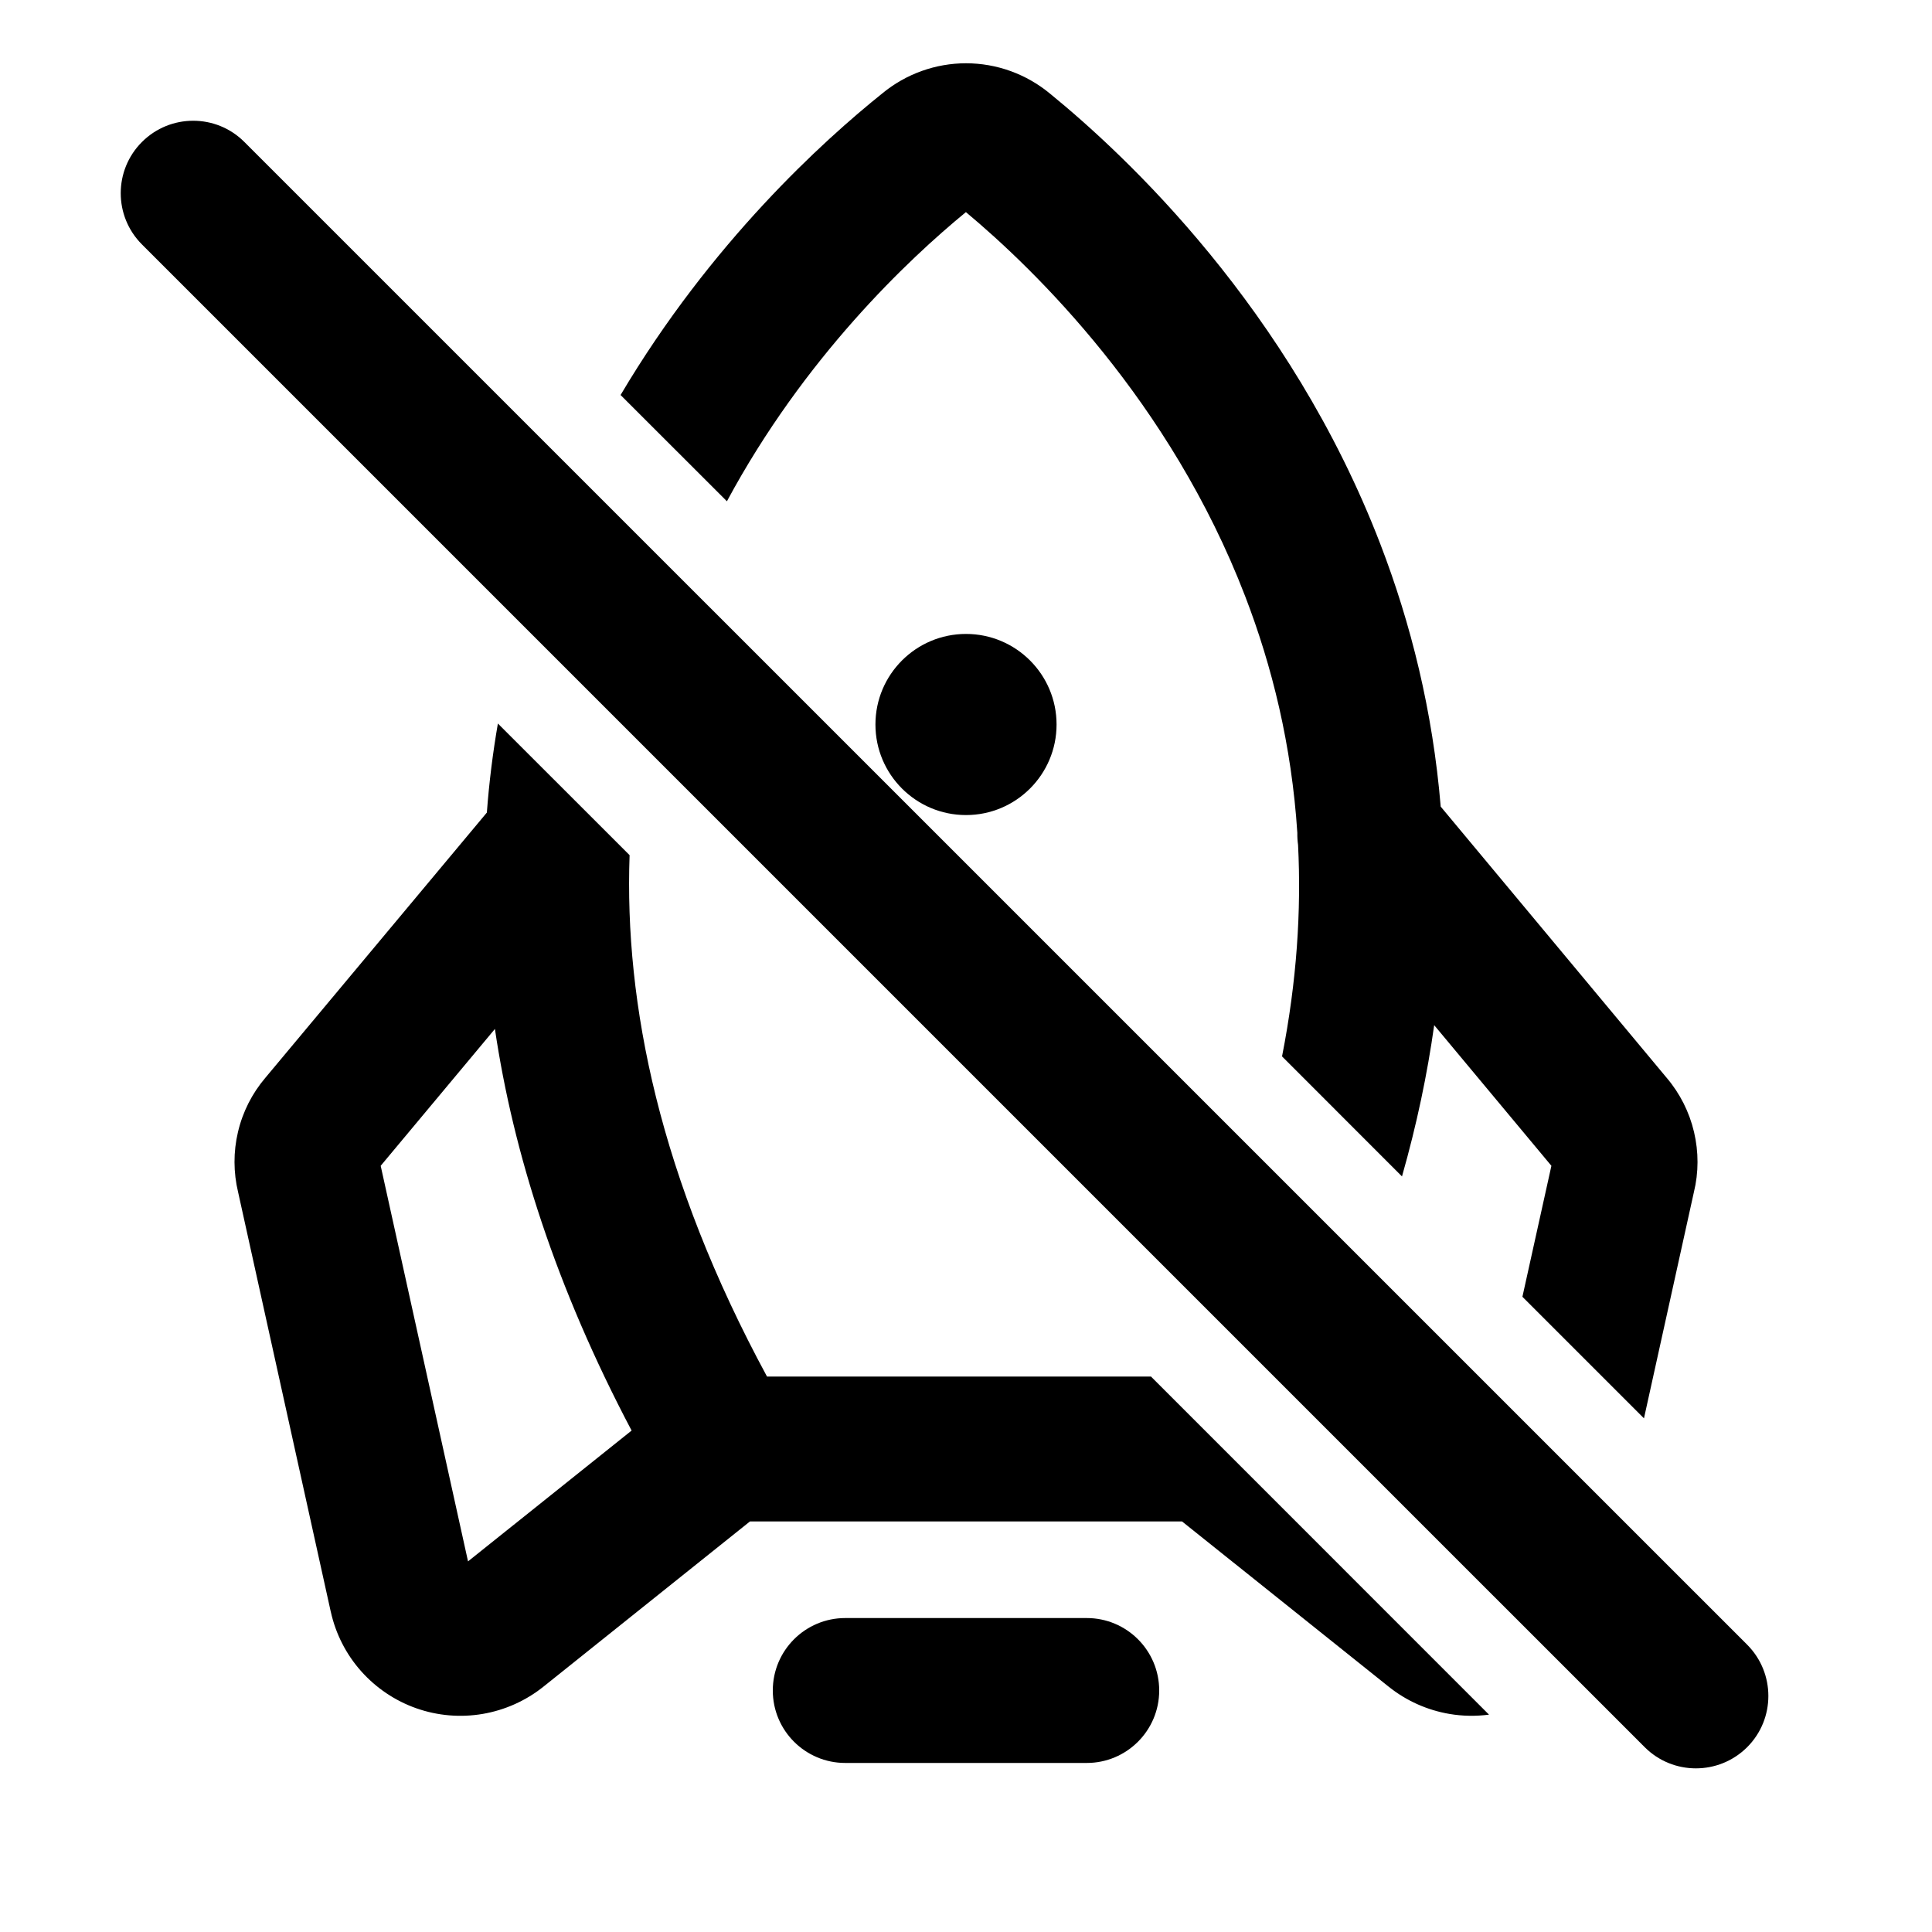
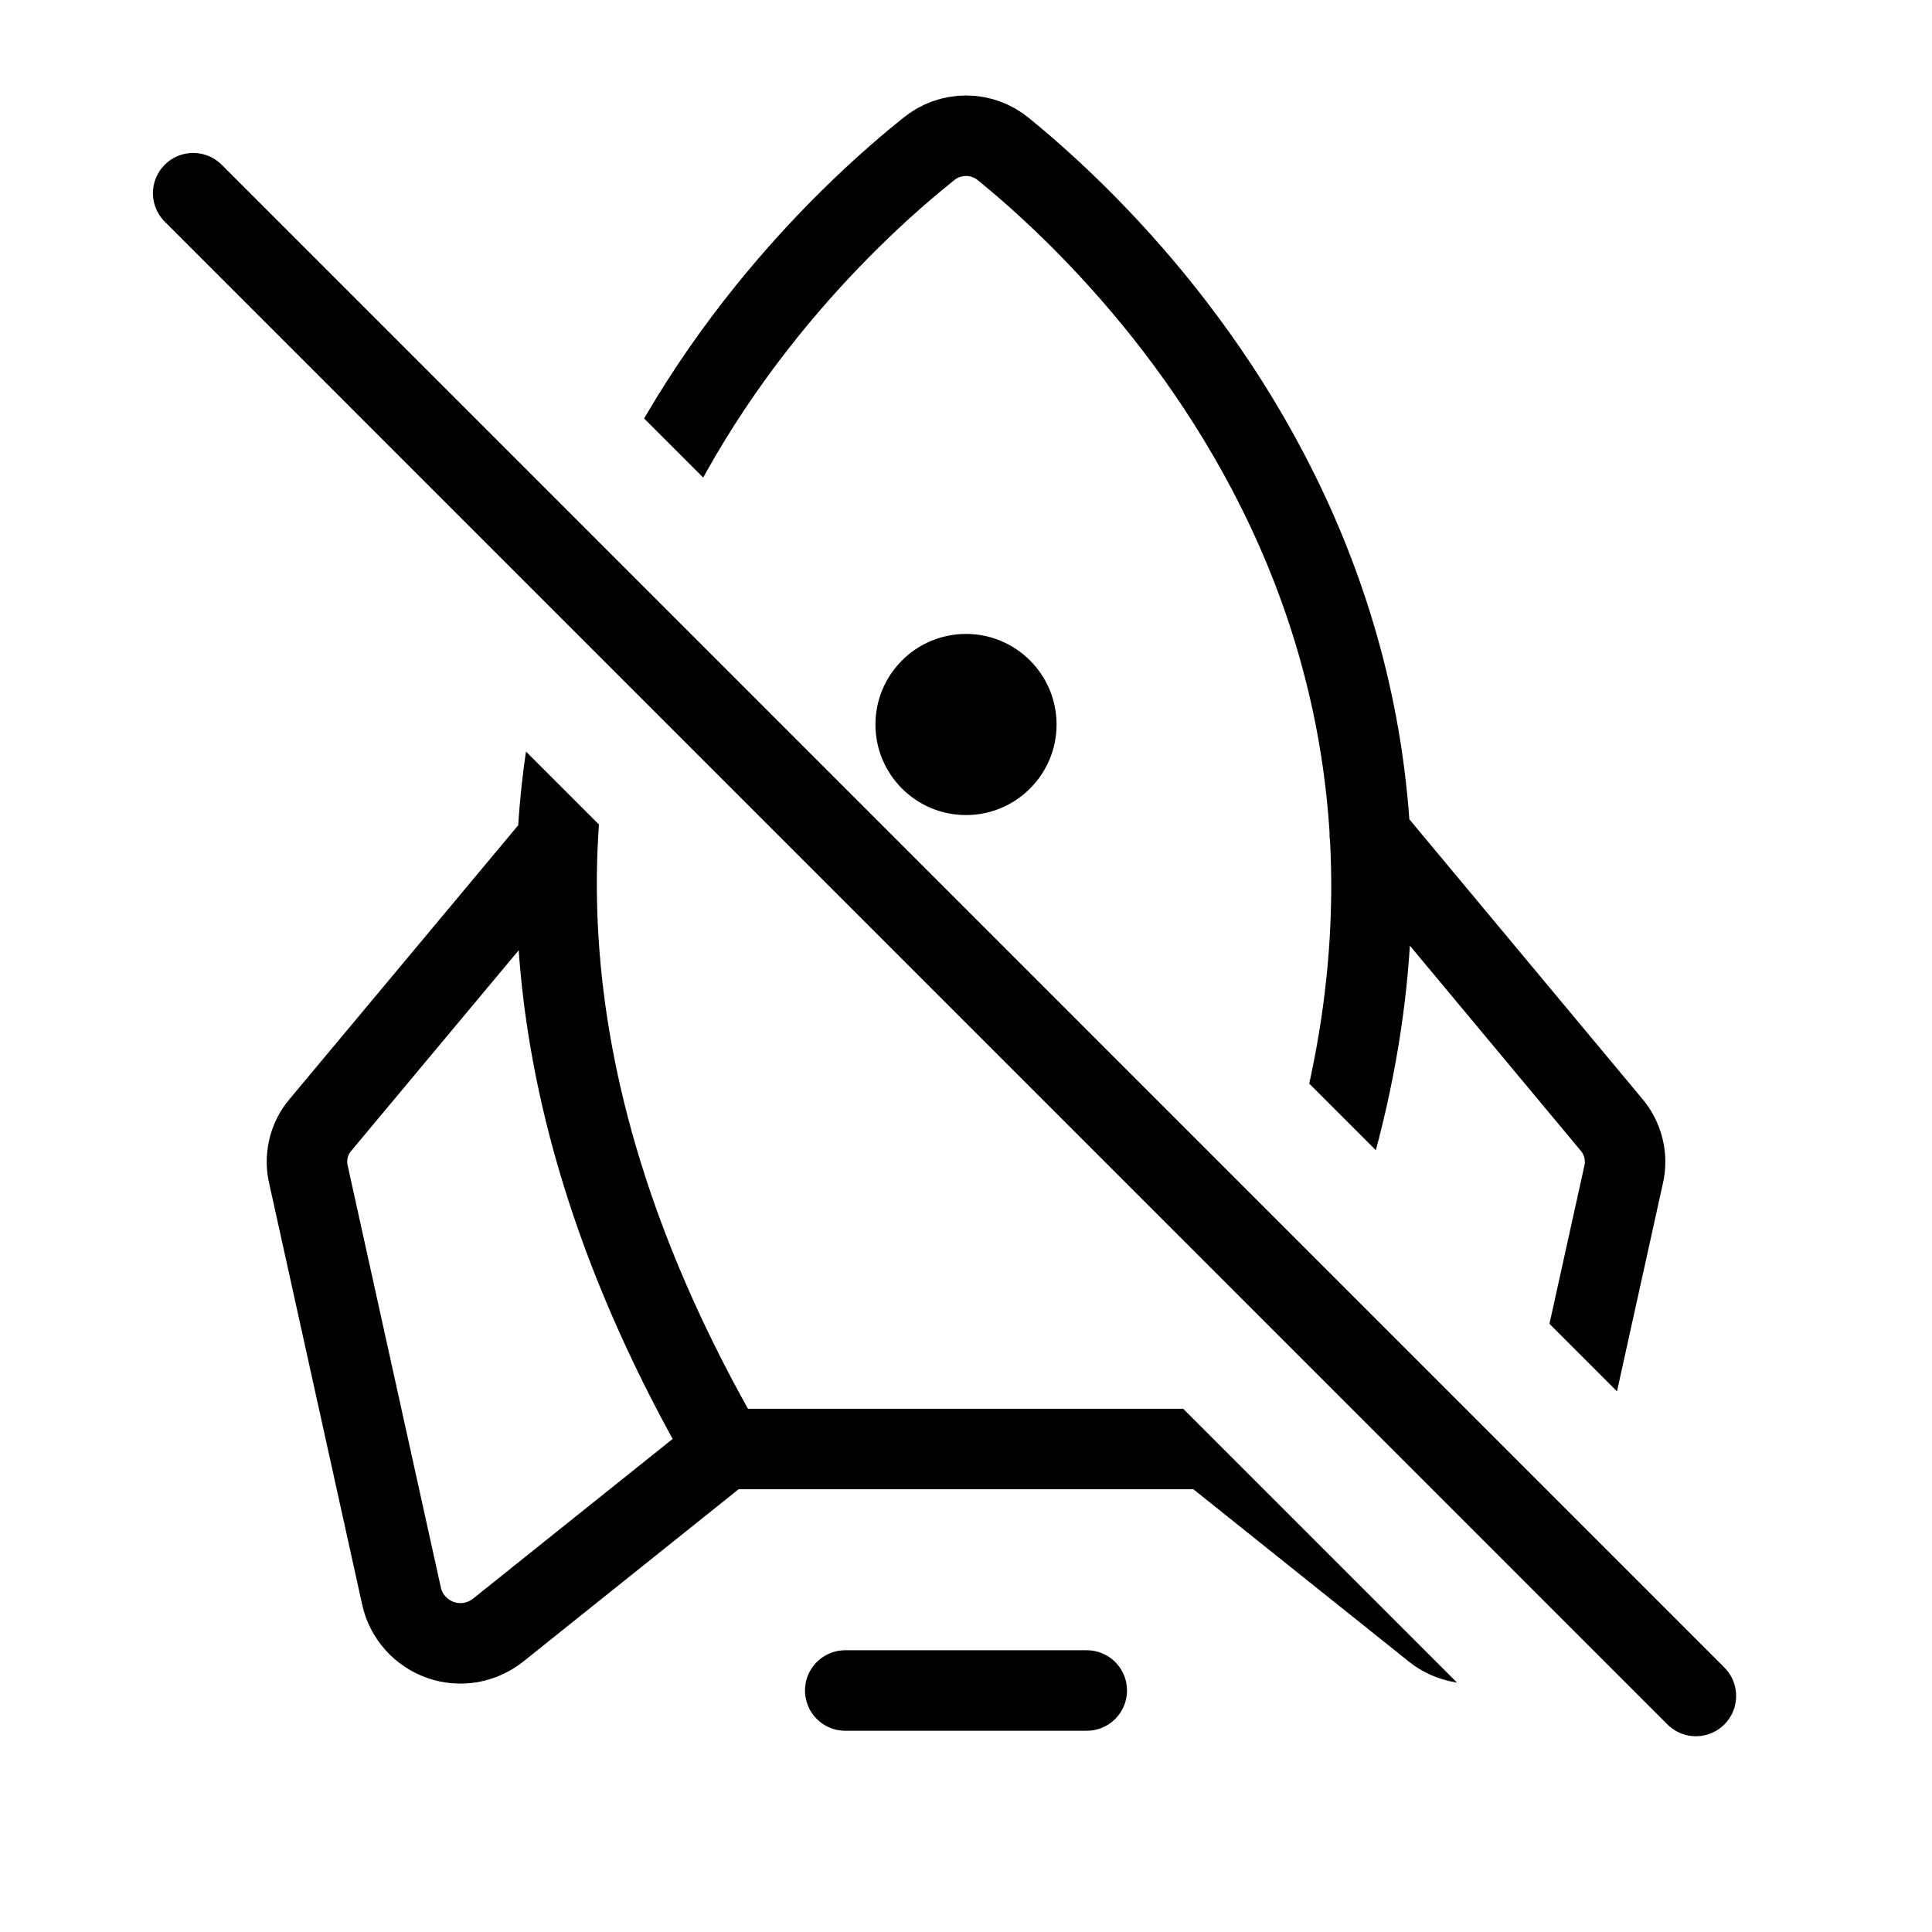
<svg xmlns="http://www.w3.org/2000/svg" width="24" height="24" viewBox="0 0 24 24" fill="none">
-   <g>
-     <g>
-       <path fill-rule="evenodd" clip-rule="evenodd" d="M9.6 21C9.6 20.503 10.003 20.1 10.5 20.1H13.5C13.997 20.1 14.4 20.503 14.4 21C14.4 21.497 13.997 21.9 13.5 21.9H10.5C10.003 21.9 9.6 21.497 9.6 21Z" fill="currentColor" />
-       <path d="M12 10.125C12.621 10.125 13.125 9.621 13.125 9C13.125 8.379 12.621 7.875 12 7.875C11.379 7.875 10.875 8.379 10.875 9C10.875 9.621 11.379 10.125 12 10.125Z" fill="currentColor" />
-       <path fill-rule="evenodd" clip-rule="evenodd" d="M6.185 8.988C6.123 9.346 6.076 9.715 6.048 10.094L3.297 13.388C3.131 13.583 3.014 13.814 2.956 14.063C2.898 14.309 2.899 14.565 2.958 14.81L4.109 20.022L4.11 20.025C4.171 20.298 4.3 20.551 4.486 20.76C4.672 20.969 4.908 21.128 5.172 21.221C5.436 21.314 5.72 21.338 5.996 21.291C6.271 21.244 6.531 21.128 6.75 20.953L9.316 18.9H14.684L17.251 20.953C17.47 21.128 17.729 21.244 18.005 21.291C18.168 21.319 18.334 21.321 18.497 21.3L14.298 17.1H9.528C8.195 14.636 7.755 12.475 7.821 10.623L6.185 8.988ZM15.926 13.123C16.11 12.187 16.166 11.311 16.125 10.495C16.118 10.446 16.115 10.396 16.116 10.347C16.045 9.255 15.802 8.274 15.468 7.407C14.535 4.982 12.858 3.352 11.999 2.635C11.281 3.224 9.989 4.444 9.03 6.227L7.709 4.907C8.832 3.012 10.228 1.747 10.963 1.158C11.255 0.918 11.622 0.786 12 0.786C12.38 0.786 12.748 0.919 13.041 1.161C13.982 1.928 16.02 3.828 17.148 6.761C17.526 7.744 17.798 8.832 17.897 10.02L20.704 13.389C20.869 13.583 20.986 13.815 21.044 14.063C21.102 14.309 21.102 14.565 21.042 14.81L20.422 17.619L18.912 16.109L19.272 14.482L17.816 12.735C17.731 13.341 17.6 13.968 17.416 14.614L15.926 13.123ZM4.729 14.482L6.148 12.782C6.376 14.323 6.906 15.99 7.846 17.771L5.814 19.396L4.729 14.482Z" fill="currentColor" />
-       <path fill-rule="evenodd" clip-rule="evenodd" d="M1.763 1.764C2.115 1.412 2.685 1.412 3.036 1.764L21.704 20.431C22.055 20.783 22.055 21.353 21.704 21.704C21.352 22.055 20.782 22.055 20.431 21.704L1.763 3.036C1.412 2.685 1.412 2.115 1.763 1.764Z" fill="currentColor" />
-     </g>
-   </g>
+   <path d="M13.5 21H10.5" stroke="currentColor" stroke-width="1" stroke-linecap="round" stroke-linejoin="round" />
+   <path d="M9 18C3.797 8.981 9.75 3.281 11.531 1.856C11.663 1.746 11.829 1.686 12 1.686C12.171 1.686 12.337 1.746 12.469 1.856C14.231 3.291 20.1 8.981 15 18M9 18H15M9 18L6.188 20.25C6.088 20.329 5.97 20.382 5.845 20.404C5.719 20.425 5.591 20.414 5.471 20.372C5.351 20.329 5.243 20.257 5.159 20.162C5.074 20.067 5.015 19.952 4.988 19.828L3.835 14.606C3.807 14.496 3.806 14.38 3.832 14.269C3.858 14.158 3.91 14.055 3.985 13.969L6.928 10.444M15 18L17.813 20.25C17.912 20.329 18.03 20.382 18.155 20.404C18.281 20.425 18.41 20.414 18.53 20.372C18.65 20.329 18.757 20.257 18.841 20.162C18.926 20.067 18.985 19.952 19.013 19.828L20.166 14.606C20.194 14.496 20.195 14.38 20.168 14.269C20.142 14.158 20.09 14.055 20.016 13.969L17.016 10.369" stroke="currentColor" stroke-width="1" stroke-linecap="round" stroke-linejoin="round" clip-path="url(#icon_14203_193637__clip_0)" />
+   <path d="M12 10.125C12.621 10.125 13.125 9.621 13.125 9C13.125 8.379 12.621 7.875 12 7.875C11.379 7.875 10.875 8.379 10.875 9C10.875 9.621 11.379 10.125 12 10.125Z" fill="currentColor" />
+   <path d="M2.4 2.4L21.067 21.068" stroke="currentColor" stroke-width="1" stroke-linecap="round" stroke-linejoin="round" />
+   <defs>
+     <clipPath id="icon_14203_193637__clip_0">
+       <path d="M2.803 0H24V21.197Z" />
+       <path d="M0 2.802L21.198 24H0Z" />
+     </clipPath>
+   </defs>
</svg>
